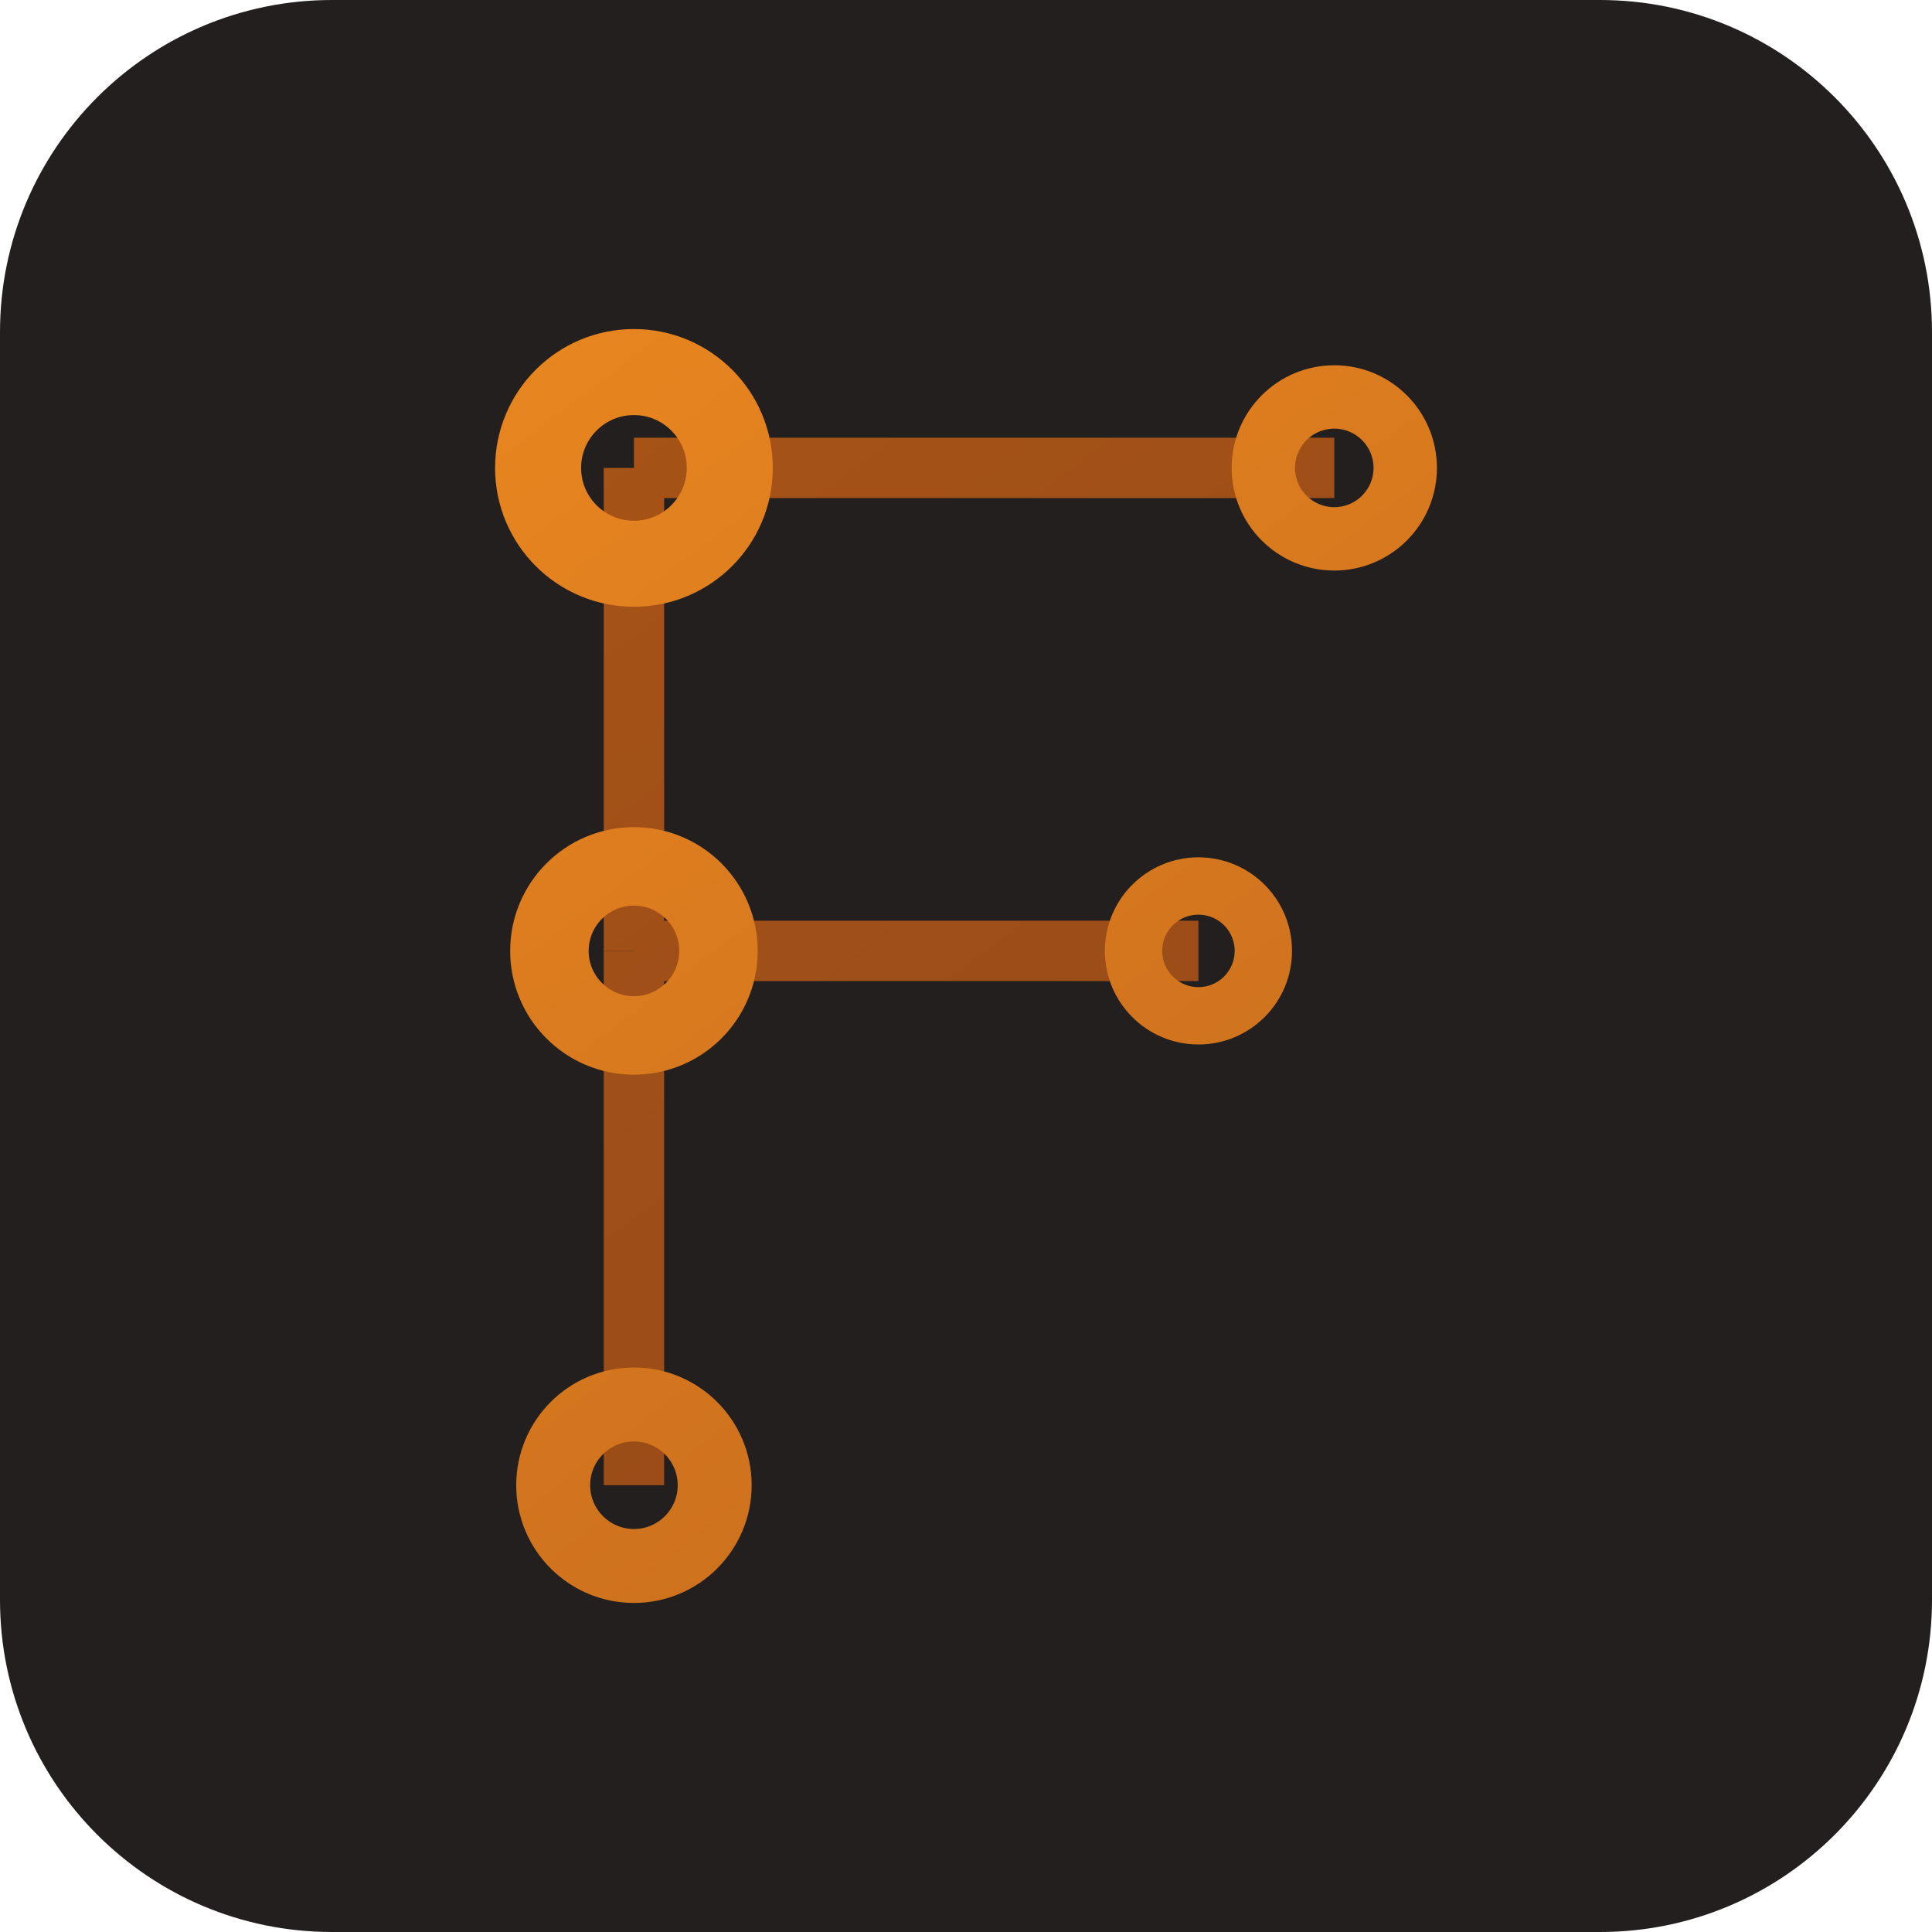
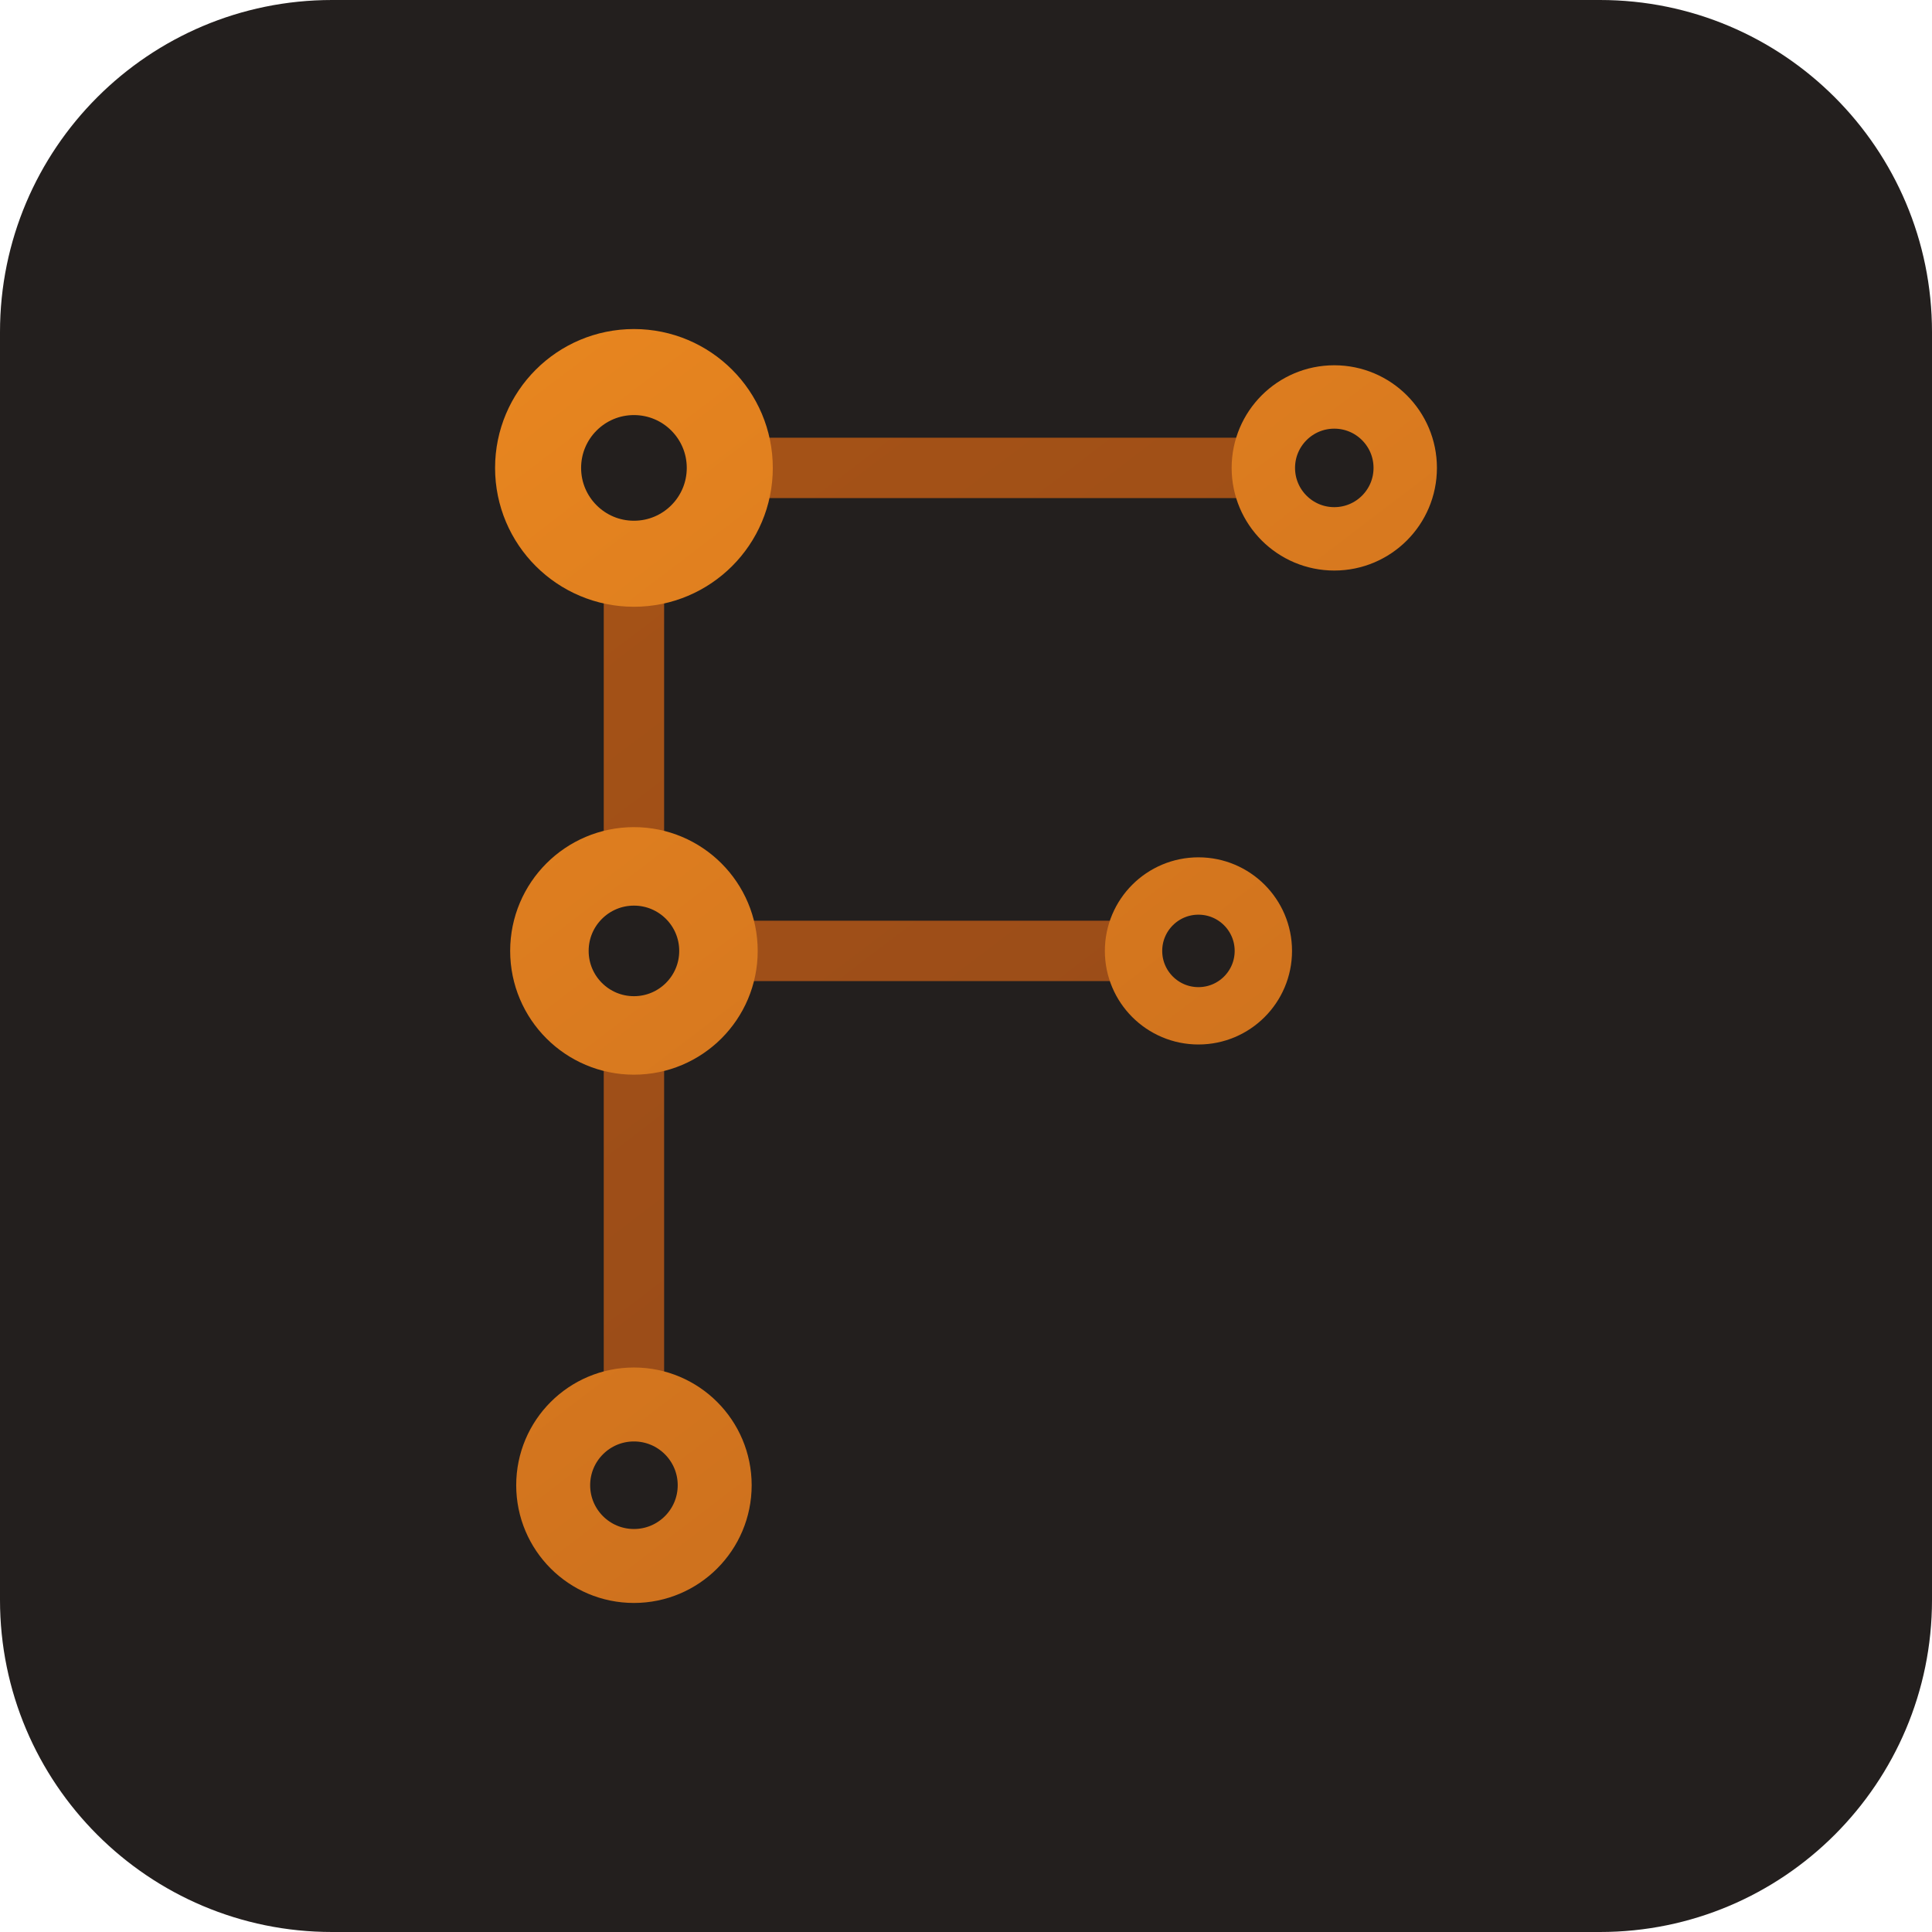
<svg xmlns="http://www.w3.org/2000/svg" viewBox="0 0 64 64">
  <defs>
    <linearGradient id="node" gradientUnits="userSpaceOnUse" x1="16" y1="11" x2="48" y2="53">
      <stop offset="0" stop-color="#e8861f" />
      <stop offset="1" stop-color="#c4691e" />
    </linearGradient>
    <linearGradient id="edge" gradientUnits="userSpaceOnUse" x1="16" y1="11" x2="48" y2="53">
      <stop offset="0" stop-color="#a85416" />
      <stop offset="1" stop-color="#93481a" />
    </linearGradient>
  </defs>
  <rect width="64" height="64" rx="11" fill="#231f1e" />
  <g fill="url(#edge)">
-     <rect x="21" y="14.5" width="23.2" height="2" />
-     <rect x="20" y="15.5" width="2" height="16" />
-     <rect x="21" y="30.5" width="18.7" height="2" />
-     <rect x="20" y="31.5" width="2" height="17.7" />
+     <rect x="23" y="14.5" width="19.7" height="2" />
+     <rect x="20" y="17.5" width="2" height="12.25" />
+     <rect x="23" y="30.5" width="15.25" height="2" />
+     <rect x="20" y="33.25" width="2" height="14.25" />
  </g>
  <g fill="none" stroke="url(#node)">
    <circle cx="21" cy="15.5" r="3.175" stroke-width="2.85" />
    <circle cx="44.2" cy="15.5" r="2.35" stroke-width="2.1" />
    <circle cx="21" cy="31.5" r="2.8" stroke-width="2.6" />
    <circle cx="39.7" cy="31.5" r="2.15" stroke-width="1.9" />
    <circle cx="21" cy="49.2" r="2.675" stroke-width="2.45" />
  </g>
</svg>
